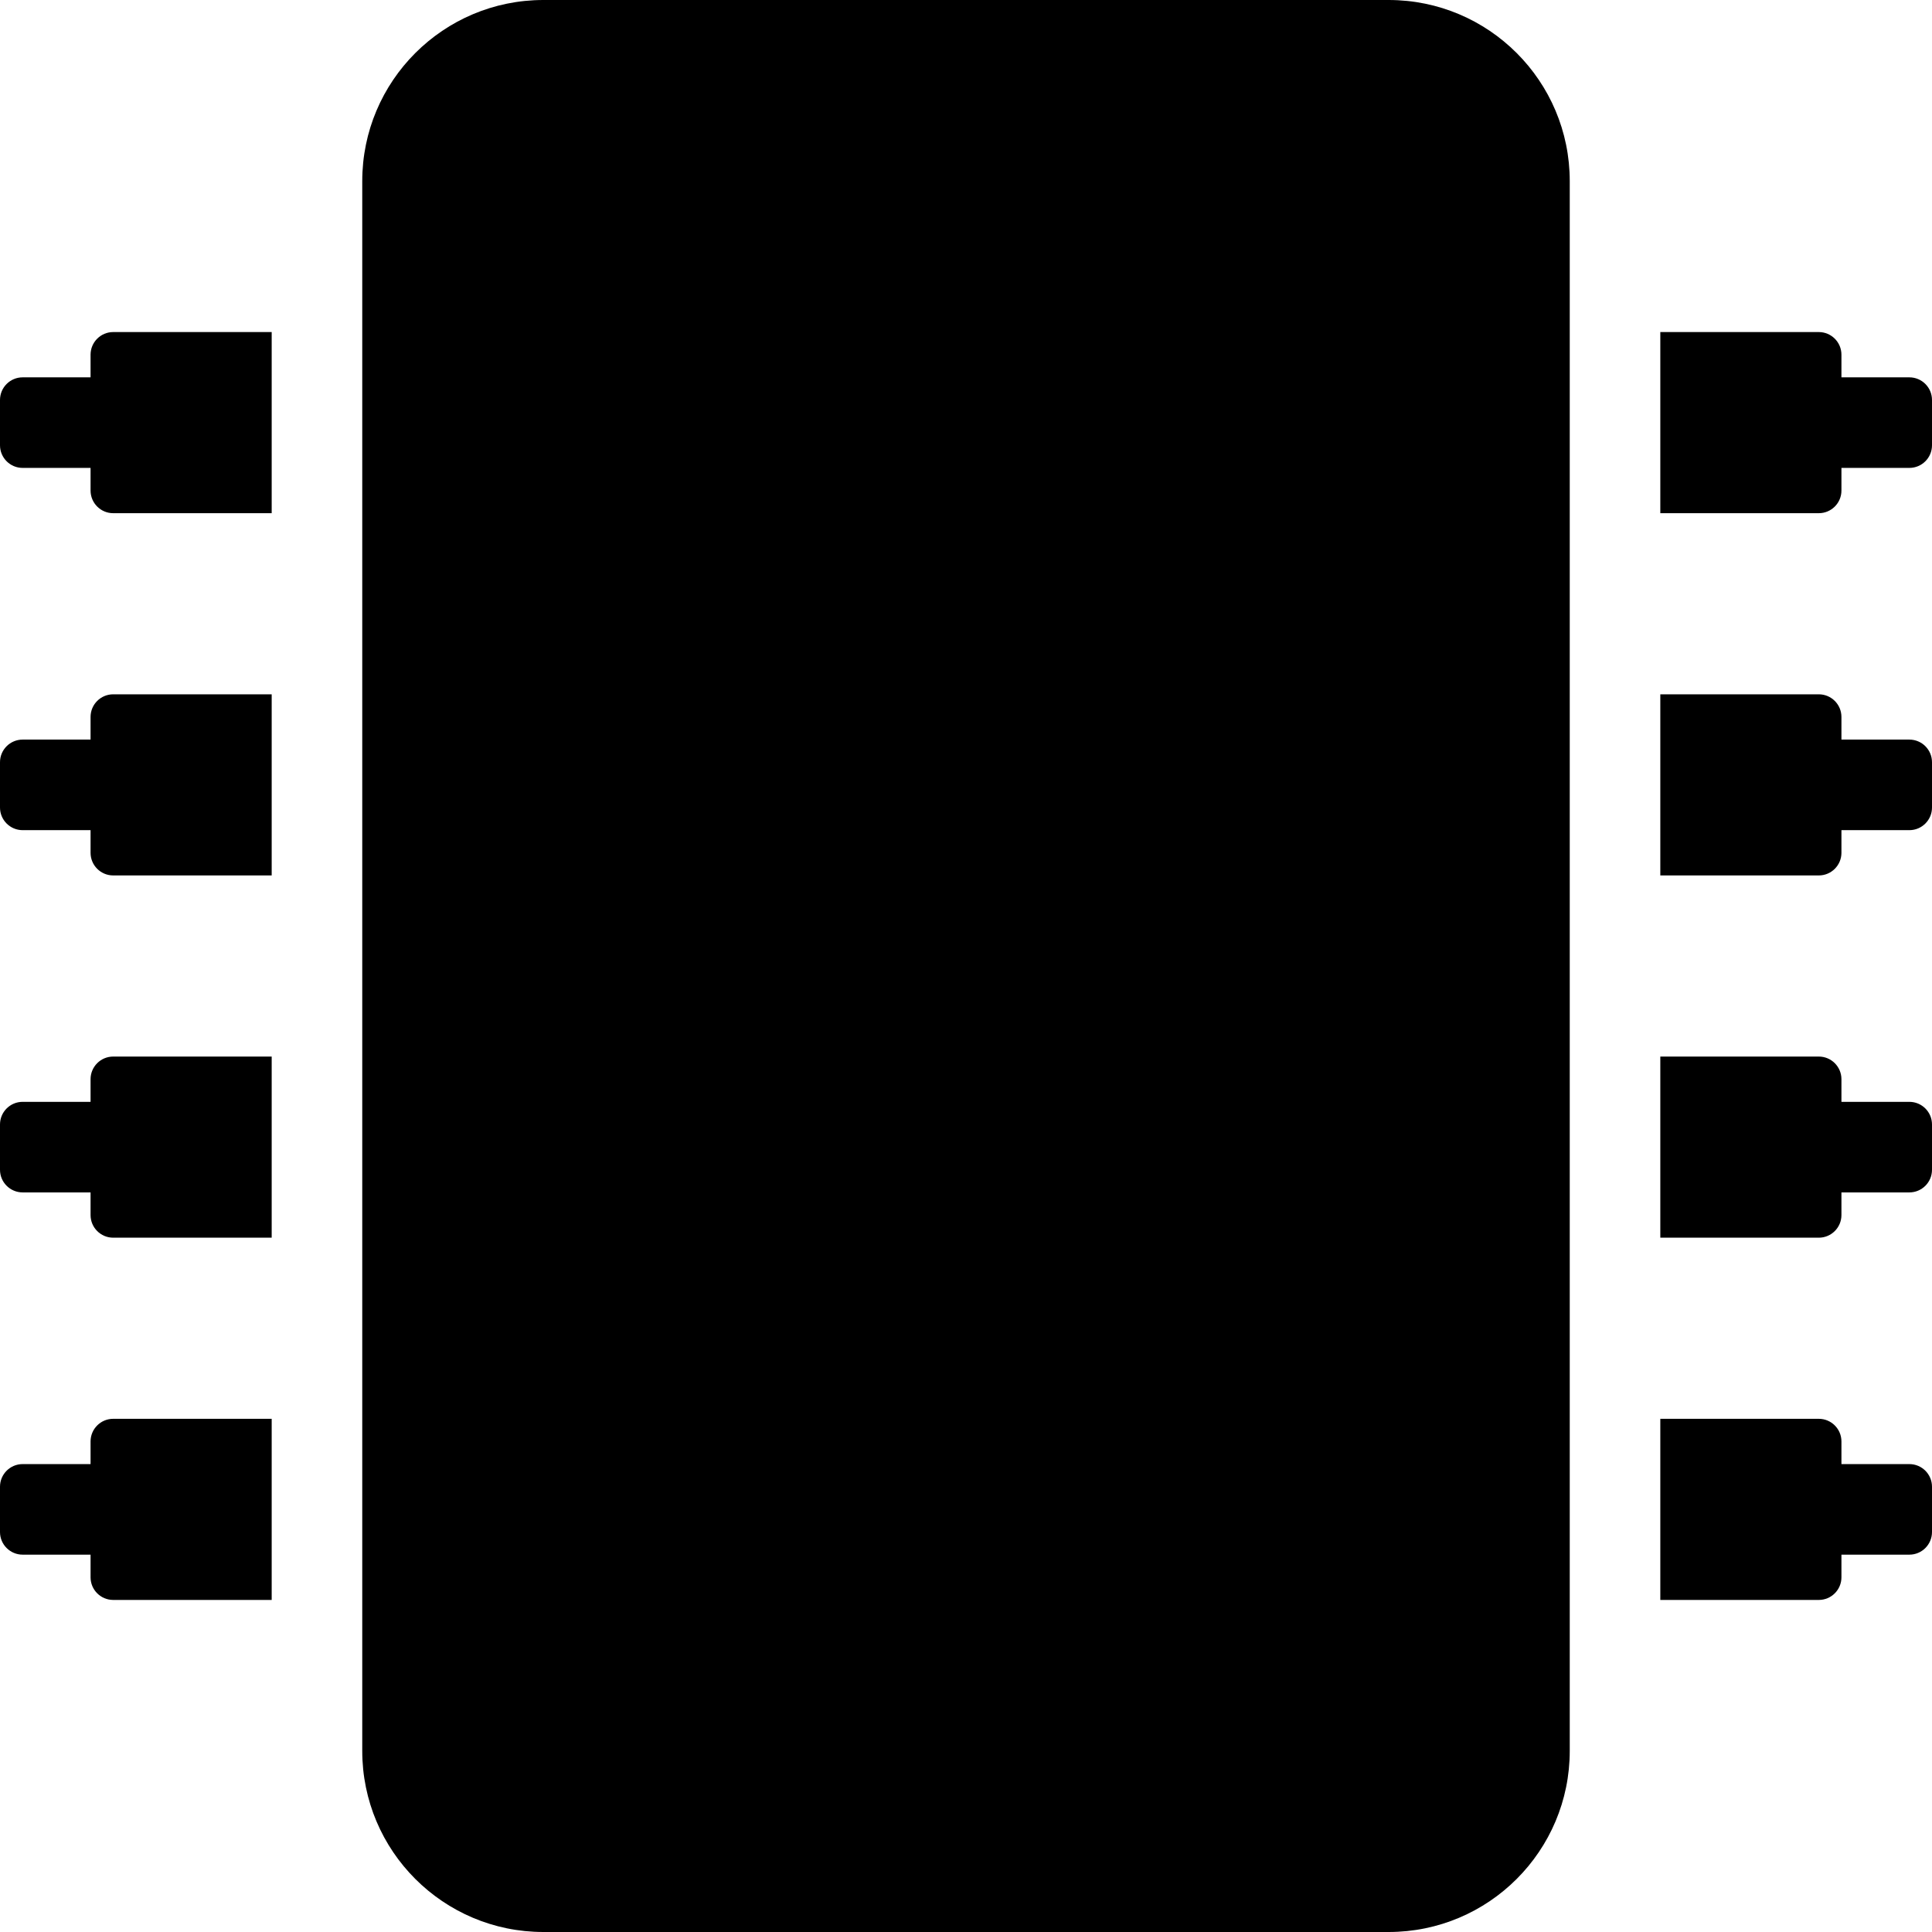
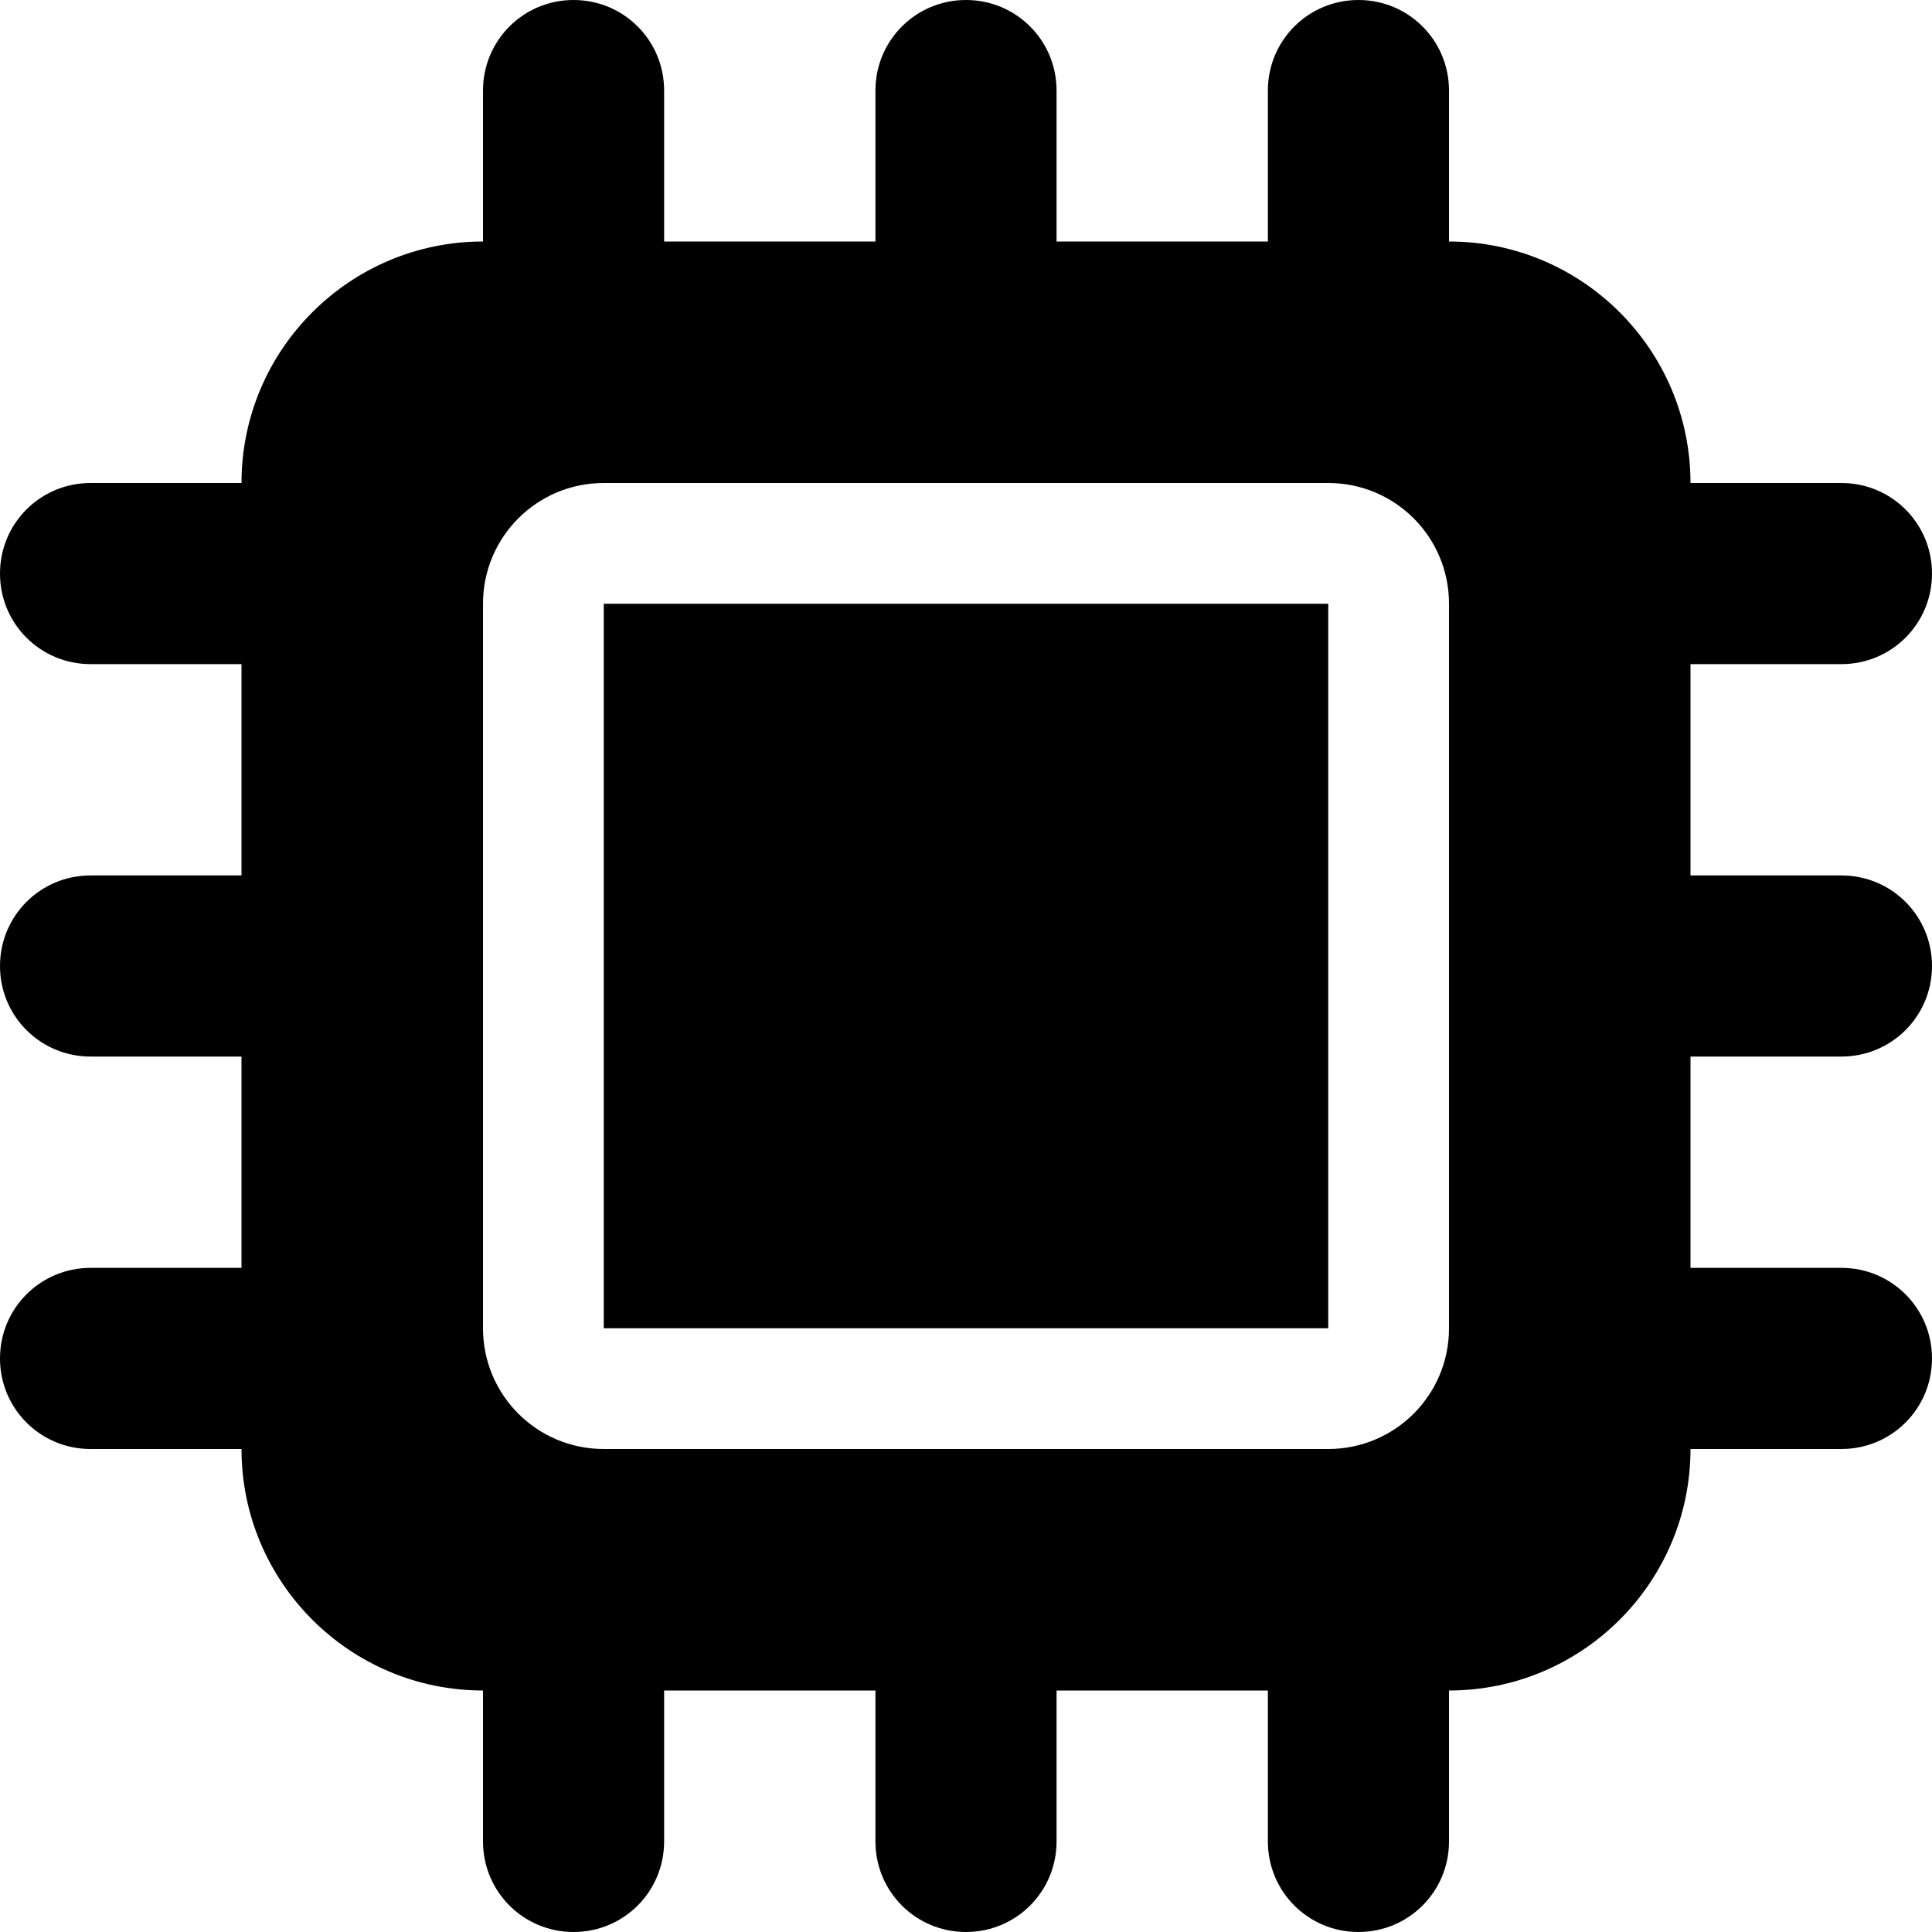
- <svg xmlns="http://www.w3.org/2000/svg" viewBox="0 0 512 512">
-   <path d="M416 48v416c0 26.51-21.49 48-48 48H144c-26.51 0-48-21.49-48-48V48c0-26.51 21.49-48 48-48h224c26.51 0 48 21.49 48 48zm96 58v12a6 6 0 0 1-6 6h-18v6a6 6 0 0 1-6 6h-42V88h42a6 6 0 0 1 6 6v6h18a6 6 0 0 1 6 6zm0 96v12a6 6 0 0 1-6 6h-18v6a6 6 0 0 1-6 6h-42v-48h42a6 6 0 0 1 6 6v6h18a6 6 0 0 1 6 6zm0 96v12a6 6 0 0 1-6 6h-18v6a6 6 0 0 1-6 6h-42v-48h42a6 6 0 0 1 6 6v6h18a6 6 0 0 1 6 6zm0 96v12a6 6 0 0 1-6 6h-18v6a6 6 0 0 1-6 6h-42v-48h42a6 6 0 0 1 6 6v6h18a6 6 0 0 1 6 6zM30 376h42v48H30a6 6 0 0 1-6-6v-6H6a6 6 0 0 1-6-6v-12a6 6 0 0 1 6-6h18v-6a6 6 0 0 1 6-6zm0-96h42v48H30a6 6 0 0 1-6-6v-6H6a6 6 0 0 1-6-6v-12a6 6 0 0 1 6-6h18v-6a6 6 0 0 1 6-6zm0-96h42v48H30a6 6 0 0 1-6-6v-6H6a6 6 0 0 1-6-6v-12a6 6 0 0 1 6-6h18v-6a6 6 0 0 1 6-6zm0-96h42v48H30a6 6 0 0 1-6-6v-6H6a6 6 0 0 1-6-6v-12a6 6 0 0 1 6-6h18v-6a6 6 0 0 1 6-6z" />
+ <svg xmlns="http://www.w3.org/2000/svg" aria-hidden="true" focusable="false" data-prefix="fas" data-icon="microchip" class="svg-inline--fa fa-microchip" role="img" viewBox="0 0 512 512">
+   <path fill="currentColor" d="M176 24c0-13.3-10.7-24-24-24s-24 10.7-24 24V64c-35.3 0-64 28.7-64 64H24c-13.3 0-24 10.7-24 24s10.7 24 24 24H64v56H24c-13.3 0-24 10.7-24 24s10.7 24 24 24H64v56H24c-13.3 0-24 10.7-24 24s10.7 24 24 24H64c0 35.3 28.7 64 64 64v40c0 13.3 10.7 24 24 24s24-10.7 24-24V448h56v40c0 13.3 10.7 24 24 24s24-10.7 24-24V448h56v40c0 13.3 10.7 24 24 24s24-10.7 24-24V448c35.3 0 64-28.7 64-64h40c13.3 0 24-10.7 24-24s-10.7-24-24-24H448V280h40c13.3 0 24-10.7 24-24s-10.7-24-24-24H448V176h40c13.3 0 24-10.7 24-24s-10.7-24-24-24H448c0-35.3-28.7-64-64-64V24c0-13.3-10.7-24-24-24s-24 10.7-24 24V64H280V24c0-13.3-10.7-24-24-24s-24 10.7-24 24V64H176V24zM160 128H352c17.7 0 32 14.3 32 32V352c0 17.7-14.3 32-32 32H160c-17.7 0-32-14.3-32-32V160c0-17.7 14.3-32 32-32zm192 32H160V352H352V160z" />
</svg>
